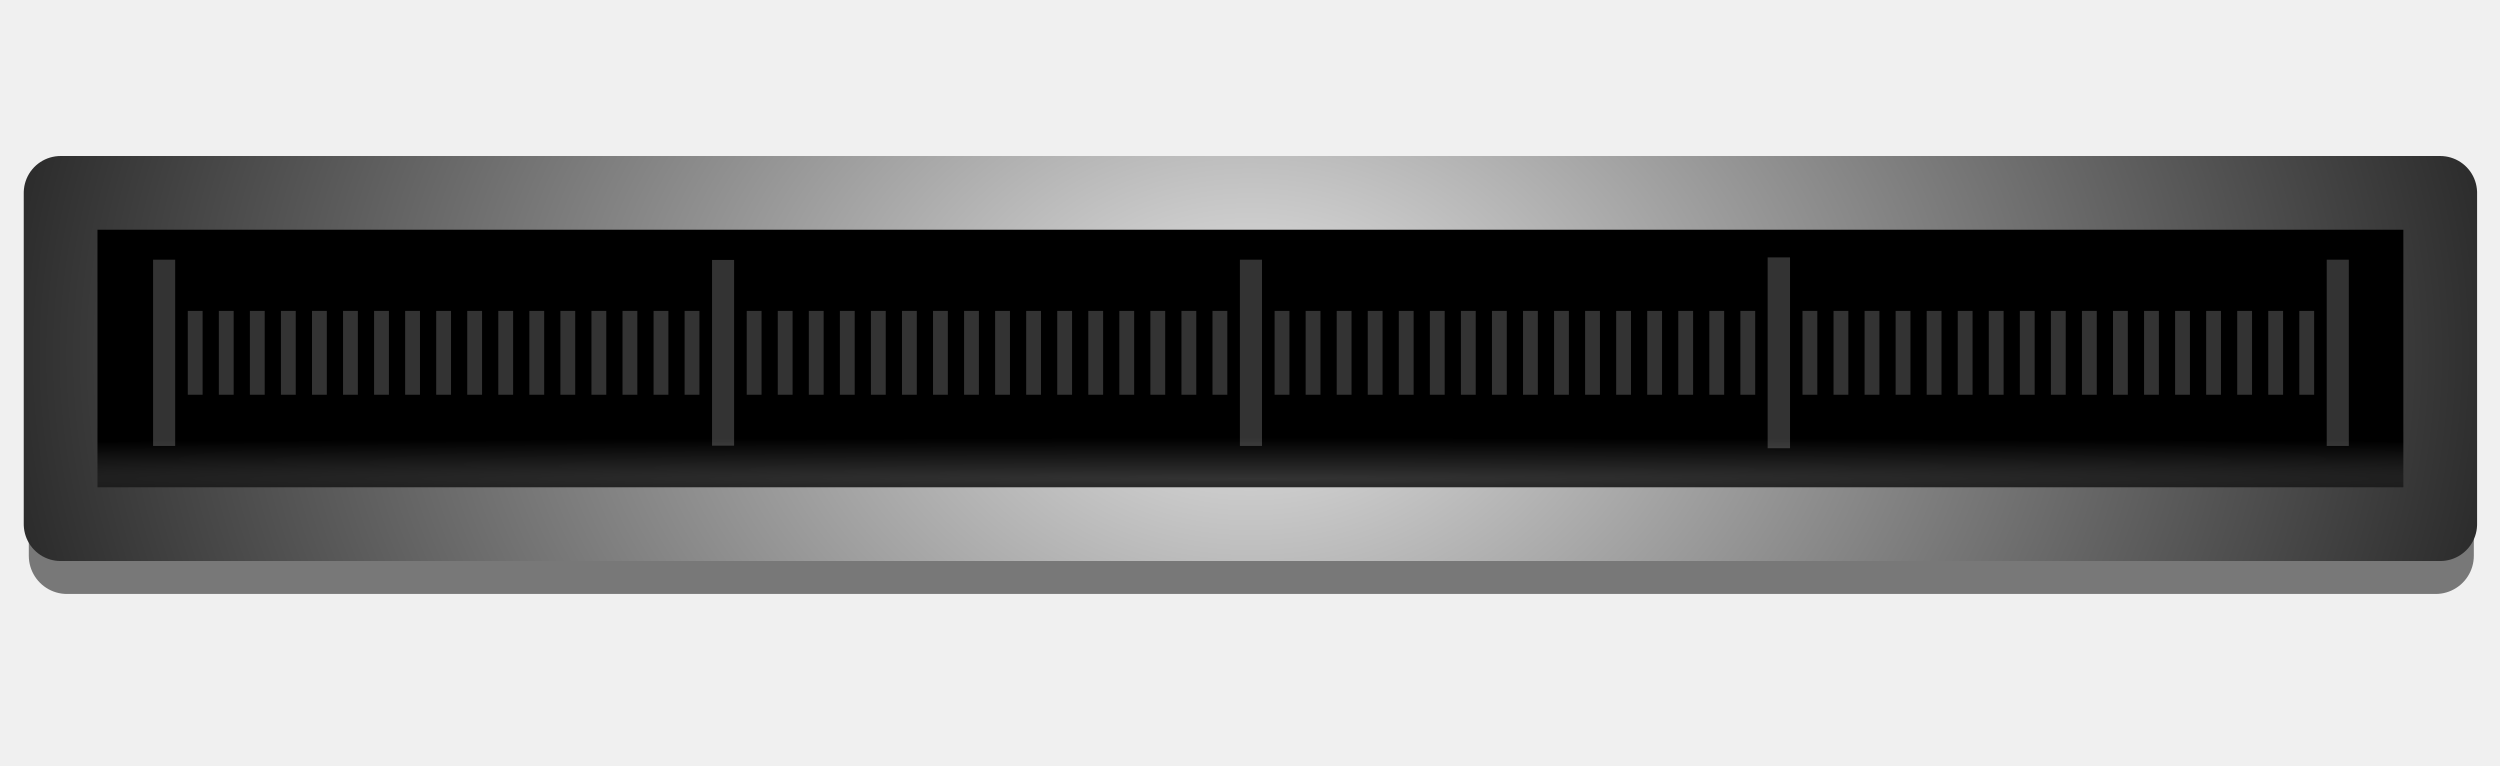
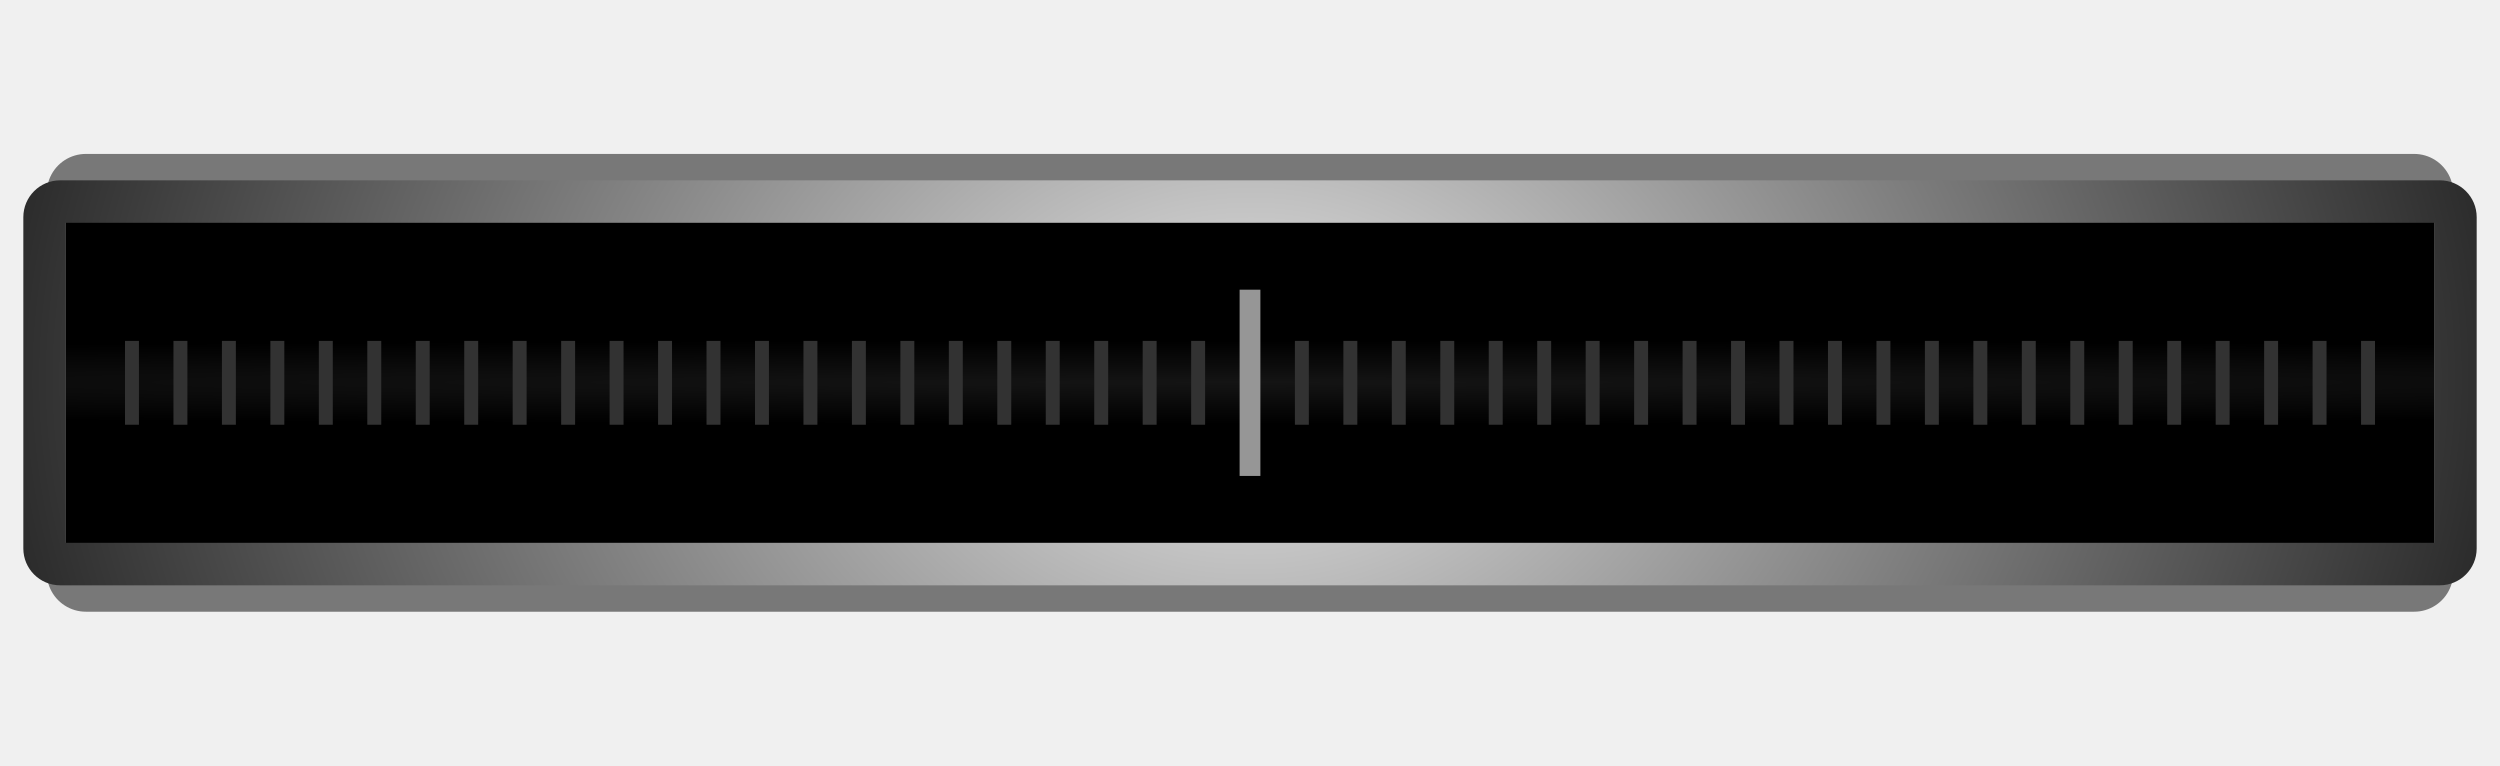
<svg xmlns="http://www.w3.org/2000/svg" xmlns:xlink="http://www.w3.org/1999/xlink" width="160" height="49" viewBox="0 0 160 49" id="svg2" version="1.1">
  <defs id="defs4">
    <linearGradient id="linearGradient4227">
-       <stop style="stop-color:#333333;stop-opacity:1" offset="0" id="stop4230" />
+       <stop style="stop-color:#141414;stop-opacity:1" offset="0" id="stop4230" />
      <stop style="stop-color:#000000;stop-opacity:1" offset="1" id="stop4232" />
    </linearGradient>
    <linearGradient id="linearGradient4225">
      <stop style="stop-color:#e6e6e6;stop-opacity:1" offset="0" id="stop4227" />
      <stop style="stop-color:#000000;stop-opacity:1" offset="1" id="stop4229" />
    </linearGradient>
-     <radialGradient xlink:href="#linearGradient4225" id="radialGradient4231" cx="24.556" cy="969.759" fx="24.556" fy="969.759" r="18.629" gradientTransform="matrix(3.917569,0.00324521,0,5.300297,929.8147,-5220.117)" gradientUnits="userSpaceOnUse" />
-     <radialGradient xlink:href="#linearGradient4227" id="radialGradient4234" cx="80.157" cy="1252.045" fx="80.157" fy="1252.045" r="75.985" gradientTransform="matrix(2.460511,3.6561118e-7,0,0.03427942,-117.0708,991.0795)" gradientUnits="userSpaceOnUse" />
+     <radialGradient xlink:href="#linearGradient4225" id="radialGradient4231" cx="24.556" cy="969.759" fx="24.556" fy="969.759" r="18.629" gradientTransform="matrix(3.917569,0.00324521,0,5.300297,931.3695,-5220.091)" gradientUnits="userSpaceOnUse" />
+     <radialGradient xlink:href="#linearGradient4227" id="radialGradient4234" cx="80.098" cy="1034.434" fx="80.098" fy="1034.434" r="75.985" gradientTransform="matrix(2.460511,3.7435801e-7,0,0.03509952,-117.2283,991.5222)" gradientUnits="userSpaceOnUse" />
+     <radialGradient xlink:href="#linearGradient4225" id="radialGradient906" gradientUnits="userSpaceOnUse" gradientTransform="matrix(-0.00324521,3.917569,-5.300297,0,5220.091,931.3694)" cx="24.556" cy="969.759" fx="24.556" fy="969.759" r="18.629" />
  </defs>
  <g id="layer1" transform="translate(0,-1003.362)">
-     <text xml:space="preserve" style="font-style:normal;font-weight:normal;font-size:7.331px;line-height:125%;font-family:sans-serif;letter-spacing:0px;word-spacing:0px;opacity:0.1;fill:#ececec;fill-opacity:1;stroke:none;stroke-width:1px;stroke-linecap:butt;stroke-linejoin:miter;stroke-opacity:1" x="-64.374" y="823.298" id="text6116-5" transform="scale(1.011287,0.9888387)">
-       <tspan id="tspan6118-8" x="-64.374" y="823.298" style="font-style:normal;font-variant:normal;font-weight:normal;font-stretch:normal;font-family:Digital;-inkscape-font-specification:Digital;fill:#ececec">8888888888888888888888888888888888888888888888888888888888888888888888888</tspan>
+     <text xml:space="preserve" style="font-style:normal;font-weight:normal;line-height:0%;font-family:sans-serif;letter-spacing:0px;word-spacing:0px;opacity:0.1;fill:#ececec;fill-opacity:1;stroke:none;stroke-width:1px;stroke-linecap:butt;stroke-linejoin:miter;stroke-opacity:1" x="-64.374" y="823.298" id="text6116-5" transform="scale(1.011287,0.9888387)">
+       <tspan id="tspan6118-8" x="-64.374" y="823.298" style="font-style:normal;font-variant:normal;font-weight:normal;font-stretch:normal;font-size:7.331px;line-height:1.25;font-family:Digital;-inkscape-font-specification:Digital;fill:#ececec">8888888888888888888888888888888888888888888888888888888888888888888888888</tspan>
    </text>
    <g id="g5160">
      <g id="g5236">
-         <rect style="opacity:0.5;fill:#000000;fill-opacity:1;stroke:#000000;stroke-width:4.887;stroke-linecap:round;stroke-linejoin:round;stroke-miterlimit:4;stroke-dasharray:none;stroke-opacity:1" id="rect4223-9" width="22.845" height="151.594" x="1016.087" y="-155.881" transform="matrix(0,1,-1,0,0,0)" />
-         <rect style="opacity:1;fill:url(#radialGradient4234);fill-opacity:1;stroke:none;stroke-width:0.4;stroke-linecap:butt;stroke-linejoin:miter;stroke-miterlimit:4;stroke-dasharray:none;stroke-opacity:1" id="rect4225" width="151.57" height="21.278" x="4.372" y="1015.927" />
-         <rect style="opacity:1;fill:none;fill-opacity:1;stroke:url(#radialGradient4231);stroke-width:4.719;stroke-linecap:round;stroke-linejoin:round;stroke-miterlimit:4;stroke-dasharray:none;stroke-opacity:1" id="rect4223" width="21.202" height="152.295" x="1015.706" y="-156.174" transform="matrix(0,1,-1,0,0,0)" />
-         <g id="g5383" style="opacity:0.2" transform="matrix(0.9224972,0,0,0.7349294,0.02228808,271.872)">
-           <path id="path4241-7" d="m 162.163,1017.934 0,16.22" style="fill:#a02c2c;fill-rule:evenodd;stroke:#ffffff;stroke-width:1.532;stroke-linecap:butt;stroke-linejoin:miter;stroke-miterlimit:4;stroke-dasharray:none;stroke-dashoffset:0;stroke-opacity:1" />
-           <path id="path4241-9" d="m 160.009,1022.394 0,7.302" style="fill:#a02c2c;fill-rule:evenodd;stroke:#ffffff;stroke-width:1.028;stroke-linecap:butt;stroke-linejoin:miter;stroke-miterlimit:4;stroke-dasharray:none;stroke-dashoffset:0;stroke-opacity:1" />
-           <path id="path4241-7-2" d="m 157.855,1022.394 0,7.302" style="fill:#a02c2c;fill-rule:evenodd;stroke:#ffffff;stroke-width:1.028;stroke-linecap:butt;stroke-linejoin:miter;stroke-miterlimit:4;stroke-dasharray:none;stroke-dashoffset:0;stroke-opacity:1" />
-           <path id="path4241-72" d="m 155.701,1022.394 0,7.302" style="fill:#a02c2c;fill-rule:evenodd;stroke:#ffffff;stroke-width:1.028;stroke-linecap:butt;stroke-linejoin:miter;stroke-miterlimit:4;stroke-dasharray:none;stroke-dashoffset:0;stroke-opacity:1" />
-           <path id="path4241-7-8" d="m 153.546,1022.394 0,7.302" style="fill:#a02c2c;fill-rule:evenodd;stroke:#ffffff;stroke-width:1.028;stroke-linecap:butt;stroke-linejoin:miter;stroke-miterlimit:4;stroke-dasharray:none;stroke-dashoffset:0;stroke-opacity:1" />
-           <path id="path4241-9-5" d="m 151.392,1022.394 0,7.302" style="fill:#a02c2c;fill-rule:evenodd;stroke:#ffffff;stroke-width:1.028;stroke-linecap:butt;stroke-linejoin:miter;stroke-miterlimit:4;stroke-dasharray:none;stroke-dashoffset:0;stroke-opacity:1" />
-           <path id="path4241-7-2-8" d="m 149.238,1022.394 0,7.302" style="fill:#a02c2c;fill-rule:evenodd;stroke:#ffffff;stroke-width:1.028;stroke-linecap:butt;stroke-linejoin:miter;stroke-miterlimit:4;stroke-dasharray:none;stroke-dashoffset:0;stroke-opacity:1" />
-           <path id="path4241-91" d="m 147.083,1022.394 0,7.302" style="fill:#a02c2c;fill-rule:evenodd;stroke:#ffffff;stroke-width:1.028;stroke-linecap:butt;stroke-linejoin:miter;stroke-miterlimit:4;stroke-dasharray:none;stroke-dashoffset:0;stroke-opacity:1" />
-           <path id="path4241-7-7" d="m 144.929,1022.394 0,7.302" style="fill:#a02c2c;fill-rule:evenodd;stroke:#ffffff;stroke-width:1.028;stroke-linecap:butt;stroke-linejoin:miter;stroke-miterlimit:4;stroke-dasharray:none;stroke-dashoffset:0;stroke-opacity:1" />
-           <path id="path4241-9-1" d="m 142.775,1022.394 0,7.302" style="fill:#a02c2c;fill-rule:evenodd;stroke:#ffffff;stroke-width:1.028;stroke-linecap:butt;stroke-linejoin:miter;stroke-miterlimit:4;stroke-dasharray:none;stroke-dashoffset:0;stroke-opacity:1" />
-           <path id="path4241-7-2-0" d="m 140.621,1022.394 0,7.302" style="fill:#a02c2c;fill-rule:evenodd;stroke:#ffffff;stroke-width:1.028;stroke-linecap:butt;stroke-linejoin:miter;stroke-miterlimit:4;stroke-dasharray:none;stroke-dashoffset:0;stroke-opacity:1" />
-           <path id="path4241-72-6" d="m 138.466,1022.394 0,7.302" style="fill:#a02c2c;fill-rule:evenodd;stroke:#ffffff;stroke-width:1.028;stroke-linecap:butt;stroke-linejoin:miter;stroke-miterlimit:4;stroke-dasharray:none;stroke-dashoffset:0;stroke-opacity:1" />
-           <path id="path4241-7-8-4" d="m 136.312,1022.394 0,7.302" style="fill:#a02c2c;fill-rule:evenodd;stroke:#ffffff;stroke-width:1.028;stroke-linecap:butt;stroke-linejoin:miter;stroke-miterlimit:4;stroke-dasharray:none;stroke-dashoffset:0;stroke-opacity:1" />
-           <path id="path4241-9-5-4" d="m 134.158,1022.394 0,7.302" style="fill:#a02c2c;fill-rule:evenodd;stroke:#ffffff;stroke-width:1.028;stroke-linecap:butt;stroke-linejoin:miter;stroke-miterlimit:4;stroke-dasharray:none;stroke-dashoffset:0;stroke-opacity:1" />
-           <path id="path4241-7-2-8-6" d="m 132.003,1022.394 0,7.302" style="fill:#a02c2c;fill-rule:evenodd;stroke:#ffffff;stroke-width:1.028;stroke-linecap:butt;stroke-linejoin:miter;stroke-miterlimit:4;stroke-dasharray:none;stroke-dashoffset:0;stroke-opacity:1" />
-           <path id="path4241-5" d="m 129.849,1022.394 0,7.302" style="fill:#a02c2c;fill-rule:evenodd;stroke:#ffffff;stroke-width:1.028;stroke-linecap:butt;stroke-linejoin:miter;stroke-miterlimit:4;stroke-dasharray:none;stroke-dashoffset:0;stroke-opacity:1" />
-           <path id="path4241-7-6" d="m 127.695,1022.394 0,7.302" style="fill:#a02c2c;fill-rule:evenodd;stroke:#ffffff;stroke-width:1.028;stroke-linecap:butt;stroke-linejoin:miter;stroke-miterlimit:4;stroke-dasharray:none;stroke-dashoffset:0;stroke-opacity:1" />
-           <path id="path4241-9-3" d="m 125.541,1022.394 0,7.302" style="fill:#a02c2c;fill-rule:evenodd;stroke:#ffffff;stroke-width:1.028;stroke-linecap:butt;stroke-linejoin:miter;stroke-miterlimit:4;stroke-dasharray:none;stroke-dashoffset:0;stroke-opacity:1" />
-           <path id="path4241-7-2-6" d="m 123.386,1017.735 0,16.619" style="fill:#a02c2c;fill-rule:evenodd;stroke:#ffffff;stroke-width:1.551;stroke-linecap:butt;stroke-linejoin:miter;stroke-miterlimit:4;stroke-dasharray:none;stroke-dashoffset:0;stroke-opacity:1" />
-           <path id="path4241-72-2" d="m 121.232,1022.394 0,7.302" style="fill:#a02c2c;fill-rule:evenodd;stroke:#ffffff;stroke-width:1.028;stroke-linecap:butt;stroke-linejoin:miter;stroke-miterlimit:4;stroke-dasharray:none;stroke-dashoffset:0;stroke-opacity:1" />
-           <path id="path4241-7-8-2" d="m 119.078,1022.394 0,7.302" style="fill:#a02c2c;fill-rule:evenodd;stroke:#ffffff;stroke-width:1.028;stroke-linecap:butt;stroke-linejoin:miter;stroke-miterlimit:4;stroke-dasharray:none;stroke-dashoffset:0;stroke-opacity:1" />
-           <path id="path4241-9-5-0" d="m 116.923,1022.394 0,7.302" style="fill:#a02c2c;fill-rule:evenodd;stroke:#ffffff;stroke-width:1.028;stroke-linecap:butt;stroke-linejoin:miter;stroke-miterlimit:4;stroke-dasharray:none;stroke-dashoffset:0;stroke-opacity:1" />
-           <path id="path4241-7-2-8-9" d="m 114.769,1022.394 0,7.302" style="fill:#a02c2c;fill-rule:evenodd;stroke:#ffffff;stroke-width:1.028;stroke-linecap:butt;stroke-linejoin:miter;stroke-miterlimit:4;stroke-dasharray:none;stroke-dashoffset:0;stroke-opacity:1" />
-           <path id="path4241-91-5" d="m 112.615,1022.394 0,7.302" style="fill:#a02c2c;fill-rule:evenodd;stroke:#ffffff;stroke-width:1.028;stroke-linecap:butt;stroke-linejoin:miter;stroke-miterlimit:4;stroke-dasharray:none;stroke-dashoffset:0;stroke-opacity:1" />
-           <path id="path4241-7-7-1" d="m 110.46,1022.394 0,7.302" style="fill:#a02c2c;fill-rule:evenodd;stroke:#ffffff;stroke-width:1.028;stroke-linecap:butt;stroke-linejoin:miter;stroke-miterlimit:4;stroke-dasharray:none;stroke-dashoffset:0;stroke-opacity:1" />
-           <path id="path4241-9-1-6" d="m 108.306,1022.394 0,7.302" style="fill:#a02c2c;fill-rule:evenodd;stroke:#ffffff;stroke-width:1.028;stroke-linecap:butt;stroke-linejoin:miter;stroke-miterlimit:4;stroke-dasharray:none;stroke-dashoffset:0;stroke-opacity:1" />
-           <path id="path4241-7-2-0-2" d="m 106.152,1022.394 0,7.302" style="fill:#a02c2c;fill-rule:evenodd;stroke:#ffffff;stroke-width:1.028;stroke-linecap:butt;stroke-linejoin:miter;stroke-miterlimit:4;stroke-dasharray:none;stroke-dashoffset:0;stroke-opacity:1" />
-           <path id="path4241-72-6-6" d="m 103.998,1022.394 0,7.302" style="fill:#a02c2c;fill-rule:evenodd;stroke:#ffffff;stroke-width:1.028;stroke-linecap:butt;stroke-linejoin:miter;stroke-miterlimit:4;stroke-dasharray:none;stroke-dashoffset:0;stroke-opacity:1" />
-           <path id="path4241-7-8-4-2" d="m 101.843,1022.394 0,7.302" style="fill:#a02c2c;fill-rule:evenodd;stroke:#ffffff;stroke-width:1.028;stroke-linecap:butt;stroke-linejoin:miter;stroke-miterlimit:4;stroke-dasharray:none;stroke-dashoffset:0;stroke-opacity:1" />
-           <path id="path4241-9-5-4-7" d="m 99.689,1022.394 0,7.302" style="fill:#a02c2c;fill-rule:evenodd;stroke:#ffffff;stroke-width:1.028;stroke-linecap:butt;stroke-linejoin:miter;stroke-miterlimit:4;stroke-dasharray:none;stroke-dashoffset:0;stroke-opacity:1" />
-           <path id="path4241-7-2-8-6-5" d="m 97.535,1022.394 0,7.302" style="fill:#a02c2c;fill-rule:evenodd;stroke:#ffffff;stroke-width:1.028;stroke-linecap:butt;stroke-linejoin:miter;stroke-miterlimit:4;stroke-dasharray:none;stroke-dashoffset:0;stroke-opacity:1" />
-           <path id="path4241-8" d="m 95.38,1022.394 0,7.302" style="fill:#a02c2c;fill-rule:evenodd;stroke:#ffffff;stroke-width:1.028;stroke-linecap:butt;stroke-linejoin:miter;stroke-miterlimit:4;stroke-dasharray:none;stroke-dashoffset:0;stroke-opacity:1" />
-           <path id="path4241-7-20" d="m 93.226,1022.394 0,7.302" style="fill:#a02c2c;fill-rule:evenodd;stroke:#ffffff;stroke-width:1.028;stroke-linecap:butt;stroke-linejoin:miter;stroke-miterlimit:4;stroke-dasharray:none;stroke-dashoffset:0;stroke-opacity:1" />
-           <path id="path4241-9-8" d="m 91.072,1022.394 0,7.302" style="fill:#a02c2c;fill-rule:evenodd;stroke:#ffffff;stroke-width:1.028;stroke-linecap:butt;stroke-linejoin:miter;stroke-miterlimit:4;stroke-dasharray:none;stroke-dashoffset:0;stroke-opacity:1" />
-           <path id="path4241-7-2-1" d="m 88.918,1022.394 0,7.302" style="fill:#a02c2c;fill-rule:evenodd;stroke:#ffffff;stroke-width:1.028;stroke-linecap:butt;stroke-linejoin:miter;stroke-miterlimit:4;stroke-dasharray:none;stroke-dashoffset:0;stroke-opacity:1" />
-           <path id="path4241-72-3" d="m 86.763,1017.934 0,16.22" style="fill:#a02c2c;fill-rule:evenodd;stroke:#ffffff;stroke-width:1.532;stroke-linecap:butt;stroke-linejoin:miter;stroke-miterlimit:4;stroke-dasharray:none;stroke-dashoffset:0;stroke-opacity:1" />
-           <path id="path4241-7-8-8" d="m 84.609,1022.394 0,7.302" style="fill:#a02c2c;fill-rule:evenodd;stroke:#ffffff;stroke-width:1.028;stroke-linecap:butt;stroke-linejoin:miter;stroke-miterlimit:4;stroke-dasharray:none;stroke-dashoffset:0;stroke-opacity:1" />
-           <path id="path4241-9-5-43" d="m 82.455,1022.394 0,7.302" style="fill:#a02c2c;fill-rule:evenodd;stroke:#ffffff;stroke-width:1.028;stroke-linecap:butt;stroke-linejoin:miter;stroke-miterlimit:4;stroke-dasharray:none;stroke-dashoffset:0;stroke-opacity:1" />
-           <path id="path4241-7-2-8-0" d="m 80.3,1022.394 0,7.302" style="fill:#a02c2c;fill-rule:evenodd;stroke:#ffffff;stroke-width:1.028;stroke-linecap:butt;stroke-linejoin:miter;stroke-miterlimit:4;stroke-dasharray:none;stroke-dashoffset:0;stroke-opacity:1" />
-           <path id="path4241-7-7-9" d="m 78.146,1022.394 0,7.302" style="fill:#a02c2c;fill-rule:evenodd;stroke:#ffffff;stroke-width:1.028;stroke-linecap:butt;stroke-linejoin:miter;stroke-miterlimit:4;stroke-dasharray:none;stroke-dashoffset:0;stroke-opacity:1" />
-           <path id="path4241-9-1-8" d="m 75.992,1022.394 0,7.302" style="fill:#a02c2c;fill-rule:evenodd;stroke:#ffffff;stroke-width:1.028;stroke-linecap:butt;stroke-linejoin:miter;stroke-miterlimit:4;stroke-dasharray:none;stroke-dashoffset:0;stroke-opacity:1" />
-           <path id="path4241-7-2-0-7" d="m 73.838,1022.394 0,7.302" style="fill:#a02c2c;fill-rule:evenodd;stroke:#ffffff;stroke-width:1.028;stroke-linecap:butt;stroke-linejoin:miter;stroke-miterlimit:4;stroke-dasharray:none;stroke-dashoffset:0;stroke-opacity:1" />
-           <path id="path4241-72-6-8" d="m 71.683,1022.394 0,7.302" style="fill:#a02c2c;fill-rule:evenodd;stroke:#ffffff;stroke-width:1.028;stroke-linecap:butt;stroke-linejoin:miter;stroke-miterlimit:4;stroke-dasharray:none;stroke-dashoffset:0;stroke-opacity:1" />
-           <path id="path4241-7-8-4-5" d="m 69.529,1022.394 0,7.302" style="fill:#a02c2c;fill-rule:evenodd;stroke:#ffffff;stroke-width:1.028;stroke-linecap:butt;stroke-linejoin:miter;stroke-miterlimit:4;stroke-dasharray:none;stroke-dashoffset:0;stroke-opacity:1" />
-           <path id="path4241-9-5-4-9" d="m 67.375,1022.394 0,7.302" style="fill:#a02c2c;fill-rule:evenodd;stroke:#ffffff;stroke-width:1.028;stroke-linecap:butt;stroke-linejoin:miter;stroke-miterlimit:4;stroke-dasharray:none;stroke-dashoffset:0;stroke-opacity:1" />
-           <path id="path4241-7-2-8-6-7" d="m 65.22,1022.394 0,7.302" style="fill:#a02c2c;fill-rule:evenodd;stroke:#ffffff;stroke-width:1.028;stroke-linecap:butt;stroke-linejoin:miter;stroke-miterlimit:4;stroke-dasharray:none;stroke-dashoffset:0;stroke-opacity:1" />
-           <path id="path4241-5-1" d="m 63.066,1022.394 0,7.302" style="fill:#a02c2c;fill-rule:evenodd;stroke:#ffffff;stroke-width:1.028;stroke-linecap:butt;stroke-linejoin:miter;stroke-miterlimit:4;stroke-dasharray:none;stroke-dashoffset:0;stroke-opacity:1" />
-           <path id="path4241-7-6-9" d="m 60.912,1022.394 0,7.302" style="fill:#a02c2c;fill-rule:evenodd;stroke:#ffffff;stroke-width:1.028;stroke-linecap:butt;stroke-linejoin:miter;stroke-miterlimit:4;stroke-dasharray:none;stroke-dashoffset:0;stroke-opacity:1" />
-           <path id="path4241-9-3-4" d="m 58.758,1022.394 0,7.302" style="fill:#a02c2c;fill-rule:evenodd;stroke:#ffffff;stroke-width:1.028;stroke-linecap:butt;stroke-linejoin:miter;stroke-miterlimit:4;stroke-dasharray:none;stroke-dashoffset:0;stroke-opacity:1" />
-           <path id="path4241-7-2-6-9" d="m 56.603,1022.394 0,7.302" style="fill:#a02c2c;fill-rule:evenodd;stroke:#ffffff;stroke-width:1.028;stroke-linecap:butt;stroke-linejoin:miter;stroke-miterlimit:4;stroke-dasharray:none;stroke-dashoffset:0;stroke-opacity:1" />
-           <path id="path4241-72-2-9" d="m 54.449,1022.394 0,7.302" style="fill:#a02c2c;fill-rule:evenodd;stroke:#ffffff;stroke-width:1.028;stroke-linecap:butt;stroke-linejoin:miter;stroke-miterlimit:4;stroke-dasharray:none;stroke-dashoffset:0;stroke-opacity:1" />
-           <path id="path4241-7-8-2-8" d="m 52.295,1022.394 0,7.302" style="fill:#a02c2c;fill-rule:evenodd;stroke:#ffffff;stroke-width:1.028;stroke-linecap:butt;stroke-linejoin:miter;stroke-miterlimit:4;stroke-dasharray:none;stroke-dashoffset:0;stroke-opacity:1" />
-           <path id="path4241-9-5-0-7" d="m 50.14,1017.957 0,16.175" style="fill:#a02c2c;fill-rule:evenodd;stroke:#ffffff;stroke-width:1.53;stroke-linecap:butt;stroke-linejoin:miter;stroke-miterlimit:4;stroke-dasharray:none;stroke-dashoffset:0;stroke-opacity:1" />
-           <path id="path4241-7-2-8-9-4" d="m 47.986,1022.394 0,7.302" style="fill:#a02c2c;fill-rule:evenodd;stroke:#ffffff;stroke-width:1.028;stroke-linecap:butt;stroke-linejoin:miter;stroke-miterlimit:4;stroke-dasharray:none;stroke-dashoffset:0;stroke-opacity:1" />
-           <path id="path4241-91-5-0" d="m 45.832,1022.394 0,7.302" style="fill:#a02c2c;fill-rule:evenodd;stroke:#ffffff;stroke-width:1.028;stroke-linecap:butt;stroke-linejoin:miter;stroke-miterlimit:4;stroke-dasharray:none;stroke-dashoffset:0;stroke-opacity:1" />
-           <path id="path4241-7-7-1-3" d="m 43.678,1022.394 0,7.302" style="fill:#a02c2c;fill-rule:evenodd;stroke:#ffffff;stroke-width:1.028;stroke-linecap:butt;stroke-linejoin:miter;stroke-miterlimit:4;stroke-dasharray:none;stroke-dashoffset:0;stroke-opacity:1" />
-           <path id="path4241-9-1-6-6" d="m 41.523,1022.394 0,7.302" style="fill:#a02c2c;fill-rule:evenodd;stroke:#ffffff;stroke-width:1.028;stroke-linecap:butt;stroke-linejoin:miter;stroke-miterlimit:4;stroke-dasharray:none;stroke-dashoffset:0;stroke-opacity:1" />
-           <path id="path4241-7-2-0-2-1" d="m 39.369,1022.394 0,7.302" style="fill:#a02c2c;fill-rule:evenodd;stroke:#ffffff;stroke-width:1.028;stroke-linecap:butt;stroke-linejoin:miter;stroke-miterlimit:4;stroke-dasharray:none;stroke-dashoffset:0;stroke-opacity:1" />
-           <path id="path4241-72-6-6-0" d="m 37.215,1022.394 0,7.302" style="fill:#a02c2c;fill-rule:evenodd;stroke:#ffffff;stroke-width:1.028;stroke-linecap:butt;stroke-linejoin:miter;stroke-miterlimit:4;stroke-dasharray:none;stroke-dashoffset:0;stroke-opacity:1" />
-           <path id="path4241-7-8-4-2-8" d="m 35.06,1022.394 0,7.302" style="fill:#a02c2c;fill-rule:evenodd;stroke:#ffffff;stroke-width:1.028;stroke-linecap:butt;stroke-linejoin:miter;stroke-miterlimit:4;stroke-dasharray:none;stroke-dashoffset:0;stroke-opacity:1" />
-           <path id="path4241-9-5-4-7-8" d="m 32.906,1022.394 0,7.302" style="fill:#a02c2c;fill-rule:evenodd;stroke:#ffffff;stroke-width:1.028;stroke-linecap:butt;stroke-linejoin:miter;stroke-miterlimit:4;stroke-dasharray:none;stroke-dashoffset:0;stroke-opacity:1" />
-           <path id="path4241-7-2-8-6-5-6" d="m 30.752,1022.394 0,7.302" style="fill:#a02c2c;fill-rule:evenodd;stroke:#ffffff;stroke-width:1.028;stroke-linecap:butt;stroke-linejoin:miter;stroke-miterlimit:4;stroke-dasharray:none;stroke-dashoffset:0;stroke-opacity:1" />
-           <path id="path4241-4" d="m 28.598,1022.394 0,7.302" style="fill:#a02c2c;fill-rule:evenodd;stroke:#ffffff;stroke-width:1.028;stroke-linecap:butt;stroke-linejoin:miter;stroke-miterlimit:4;stroke-dasharray:none;stroke-dashoffset:0;stroke-opacity:1" />
-           <path id="path4241-7-1" d="m 26.443,1022.394 0,7.302" style="fill:#a02c2c;fill-rule:evenodd;stroke:#ffffff;stroke-width:1.028;stroke-linecap:butt;stroke-linejoin:miter;stroke-miterlimit:4;stroke-dasharray:none;stroke-dashoffset:0;stroke-opacity:1" />
-           <path id="path4241-9-12" d="m 24.289,1022.394 0,7.302" style="fill:#a02c2c;fill-rule:evenodd;stroke:#ffffff;stroke-width:1.028;stroke-linecap:butt;stroke-linejoin:miter;stroke-miterlimit:4;stroke-dasharray:none;stroke-dashoffset:0;stroke-opacity:1" />
-           <path id="path4241-7-2-5" d="m 22.135,1022.394 0,7.302" style="fill:#a02c2c;fill-rule:evenodd;stroke:#ffffff;stroke-width:1.028;stroke-linecap:butt;stroke-linejoin:miter;stroke-miterlimit:4;stroke-dasharray:none;stroke-dashoffset:0;stroke-opacity:1" />
-           <path id="path4241-72-0" d="m 19.98,1022.394 0,7.302" style="fill:#a02c2c;fill-rule:evenodd;stroke:#ffffff;stroke-width:1.028;stroke-linecap:butt;stroke-linejoin:miter;stroke-miterlimit:4;stroke-dasharray:none;stroke-dashoffset:0;stroke-opacity:1" />
-           <path id="path4241-7-8-5" d="m 17.826,1022.394 0,7.302" style="fill:#a02c2c;fill-rule:evenodd;stroke:#ffffff;stroke-width:1.028;stroke-linecap:butt;stroke-linejoin:miter;stroke-miterlimit:4;stroke-dasharray:none;stroke-dashoffset:0;stroke-opacity:1" />
-           <path id="path4241-9-5-5" d="m 15.672,1022.394 0,7.302" style="fill:#a02c2c;fill-rule:evenodd;stroke:#ffffff;stroke-width:1.028;stroke-linecap:butt;stroke-linejoin:miter;stroke-miterlimit:4;stroke-dasharray:none;stroke-dashoffset:0;stroke-opacity:1" />
-           <path id="path4241-7-2-8-2" d="m 13.518,1022.394 0,7.302" style="fill:#a02c2c;fill-rule:evenodd;stroke:#ffffff;stroke-width:1.028;stroke-linecap:butt;stroke-linejoin:miter;stroke-miterlimit:4;stroke-dasharray:none;stroke-dashoffset:0;stroke-opacity:1" />
-           <path id="path4241-91-8" d="m 11.363,1017.934 0,16.22" style="fill:#a02c2c;fill-rule:evenodd;stroke:#ffffff;stroke-width:1.532;stroke-linecap:butt;stroke-linejoin:miter;stroke-miterlimit:4;stroke-dasharray:none;stroke-dashoffset:0;stroke-opacity:1" />
-         </g>
+         <rect style="opacity:0.5;fill:#000000;fill-opacity:1;stroke:#000000;stroke-width:4.998;stroke-linecap:round;stroke-linejoin:round;stroke-miterlimit:4;stroke-dasharray:none;stroke-opacity:1" id="rect4223-9" width="24.3" height="149.012" x="1015.712" y="-154.506" transform="rotate(90)" />
+         <rect style="opacity:1;fill:url(#radialGradient4234);fill-opacity:1;stroke:none;stroke-width:0.437;stroke-linecap:butt;stroke-linejoin:miter;stroke-miterlimit:4;stroke-dasharray:none;stroke-opacity:1" id="rect4225" width="151.57" height="25.359" x="4.215" y="1015.183" />
+         <path style="color:#000000;font-style:normal;font-variant:normal;font-weight:normal;font-stretch:normal;font-size:medium;line-height:normal;font-family:sans-serif;font-variant-ligatures:normal;font-variant-position:normal;font-variant-caps:normal;font-variant-numeric:normal;font-variant-alternates:normal;font-feature-settings:normal;text-indent:0;text-align:start;text-decoration:none;text-decoration-line:none;text-decoration-style:solid;text-decoration-color:#000000;letter-spacing:normal;word-spacing:normal;text-transform:none;writing-mode:lr-tb;direction:ltr;text-orientation:mixed;dominant-baseline:auto;baseline-shift:baseline;text-anchor:start;white-space:normal;shape-padding:0;clip-rule:nonzero;display:inline;overflow:visible;visibility:visible;opacity:1;isolation:auto;mix-blend-mode:normal;color-interpolation:sRGB;color-interpolation-filters:linearRGB;solid-color:#000000;solid-opacity:1;vector-effect:none;fill:url(#radialGradient906);fill-opacity:1;fill-rule:nonzero;stroke:none;stroke-width:4.719;stroke-linecap:round;stroke-linejoin:round;stroke-miterlimit:4;stroke-dasharray:none;stroke-dashoffset:0;stroke-opacity:1;color-rendering:auto;image-rendering:auto;shape-rendering:auto;text-rendering:auto;enable-background:accumulate" d="m 158.508,1017.262 c -2.9e-4,-1.303 -1.056,-2.359 -2.359,-2.359 H 3.852 c -1.303,3e-4 -2.359,1.056 -2.359,2.359 v 21.201 c 2.89e-4,1.303 1.056,2.359 2.359,2.359 H 156.148 c 1.303,-3e-4 2.359,-1.056 2.359,-2.359 z m -2.721,0.359 v 20.482 H 4.213 v -20.482 z" id="rect4223" />
+         <path style="fill:none;fill-rule:evenodd;stroke:#323232;stroke-width:0.892;stroke-linecap:butt;stroke-linejoin:miter;stroke-miterlimit:4;stroke-dasharray:none;stroke-dashoffset:0;stroke-opacity:1" d="m 151.554,1025.179 v 5.366" id="path4241-7-2-8" />
+         <path style="fill:none;fill-rule:evenodd;stroke:#323232;stroke-width:0.892;stroke-linecap:butt;stroke-linejoin:miter;stroke-miterlimit:4;stroke-dasharray:none;stroke-dashoffset:0;stroke-opacity:1" d="m 148.453,1025.179 v 5.366" id="path4241-91" />
+         <path style="fill:none;fill-rule:evenodd;stroke:#323232;stroke-width:0.892;stroke-linecap:butt;stroke-linejoin:miter;stroke-miterlimit:4;stroke-dasharray:none;stroke-dashoffset:0;stroke-opacity:1" d="m 145.351,1025.179 v 5.366" id="path4241-7-7" />
+         <path style="fill:none;fill-rule:evenodd;stroke:#323232;stroke-width:0.892;stroke-linecap:butt;stroke-linejoin:miter;stroke-miterlimit:4;stroke-dasharray:none;stroke-dashoffset:0;stroke-opacity:1" d="m 142.25,1025.179 v 5.366" id="path4241-9-1" />
+         <path style="fill:none;fill-rule:evenodd;stroke:#323232;stroke-width:0.892;stroke-linecap:butt;stroke-linejoin:miter;stroke-miterlimit:4;stroke-dasharray:none;stroke-dashoffset:0;stroke-opacity:1" d="m 139.148,1025.179 v 5.366" id="path4241-7-2-0" />
+         <path style="fill:none;fill-rule:evenodd;stroke:#323232;stroke-width:0.892;stroke-linecap:butt;stroke-linejoin:miter;stroke-miterlimit:4;stroke-dasharray:none;stroke-dashoffset:0;stroke-opacity:1" d="m 136.046,1025.179 v 5.366" id="path4241-72-6" />
+         <path style="fill:none;fill-rule:evenodd;stroke:#323232;stroke-width:0.892;stroke-linecap:butt;stroke-linejoin:miter;stroke-miterlimit:4;stroke-dasharray:none;stroke-dashoffset:0;stroke-opacity:1" d="m 132.945,1025.179 v 5.366" id="path4241-7-8-4" />
+         <path style="fill:none;fill-rule:evenodd;stroke:#323232;stroke-width:0.892;stroke-linecap:butt;stroke-linejoin:miter;stroke-miterlimit:4;stroke-dasharray:none;stroke-dashoffset:0;stroke-opacity:1" d="m 129.843,1025.179 v 5.366" id="path4241-9-5-4" />
+         <path style="fill:none;fill-rule:evenodd;stroke:#323232;stroke-width:0.892;stroke-linecap:butt;stroke-linejoin:miter;stroke-miterlimit:4;stroke-dasharray:none;stroke-dashoffset:0;stroke-opacity:1" d="m 126.742,1025.179 v 5.366" id="path4241-7-2-8-6" />
+         <path style="fill:none;fill-rule:evenodd;stroke:#323232;stroke-width:0.892;stroke-linecap:butt;stroke-linejoin:miter;stroke-miterlimit:4;stroke-dasharray:none;stroke-dashoffset:0;stroke-opacity:1" d="m 123.64,1025.179 v 5.366" id="path4241-5" />
+         <path style="fill:none;fill-rule:evenodd;stroke:#323232;stroke-width:0.892;stroke-linecap:butt;stroke-linejoin:miter;stroke-miterlimit:4;stroke-dasharray:none;stroke-dashoffset:0;stroke-opacity:1" d="m 120.539,1025.179 v 5.366" id="path4241-7-6" />
+         <path style="fill:none;fill-rule:evenodd;stroke:#323232;stroke-width:0.892;stroke-linecap:butt;stroke-linejoin:miter;stroke-miterlimit:4;stroke-dasharray:none;stroke-dashoffset:0;stroke-opacity:1" d="m 117.437,1025.179 v 5.366" id="path4241-9-3" />
+         <path style="fill:none;fill-rule:evenodd;stroke:#323232;stroke-width:0.892;stroke-linecap:butt;stroke-linejoin:miter;stroke-miterlimit:4;stroke-dasharray:none;stroke-dashoffset:0;stroke-opacity:1" d="m 114.336,1025.179 v 5.366" id="path4241-72-2" />
+         <path style="fill:none;fill-rule:evenodd;stroke:#323232;stroke-width:0.892;stroke-linecap:butt;stroke-linejoin:miter;stroke-miterlimit:4;stroke-dasharray:none;stroke-dashoffset:0;stroke-opacity:1" d="m 111.234,1025.179 v 5.366" id="path4241-7-8-2" />
+         <path style="fill:none;fill-rule:evenodd;stroke:#323232;stroke-width:0.892;stroke-linecap:butt;stroke-linejoin:miter;stroke-miterlimit:4;stroke-dasharray:none;stroke-dashoffset:0;stroke-opacity:1" d="m 108.133,1025.179 v 5.366" id="path4241-91-5" />
+         <path style="fill:none;fill-rule:evenodd;stroke:#323232;stroke-width:0.892;stroke-linecap:butt;stroke-linejoin:miter;stroke-miterlimit:4;stroke-dasharray:none;stroke-dashoffset:0;stroke-opacity:1" d="m 105.031,1025.179 v 5.366" id="path4241-9-1-6" />
+         <path style="fill:none;fill-rule:evenodd;stroke:#323232;stroke-width:0.892;stroke-linecap:butt;stroke-linejoin:miter;stroke-miterlimit:4;stroke-dasharray:none;stroke-dashoffset:0;stroke-opacity:1" d="m 101.929,1025.179 v 5.366" id="path4241-7-2-0-2" />
+         <path style="fill:none;fill-rule:evenodd;stroke:#323232;stroke-width:0.892;stroke-linecap:butt;stroke-linejoin:miter;stroke-miterlimit:4;stroke-dasharray:none;stroke-dashoffset:0;stroke-opacity:1" d="m 98.828,1025.179 v 5.366" id="path4241-72-6-6" />
+         <path style="fill:none;fill-rule:evenodd;stroke:#323232;stroke-width:0.892;stroke-linecap:butt;stroke-linejoin:miter;stroke-miterlimit:4;stroke-dasharray:none;stroke-dashoffset:0;stroke-opacity:1" d="m 95.726,1025.179 v 5.366" id="path4241-7-8-4-2" />
+         <path style="fill:none;fill-rule:evenodd;stroke:#323232;stroke-width:0.892;stroke-linecap:butt;stroke-linejoin:miter;stroke-miterlimit:4;stroke-dasharray:none;stroke-dashoffset:0;stroke-opacity:1" d="m 92.625,1025.179 v 5.366" id="path4241-9-5-4-7" />
+         <path style="fill:none;fill-rule:evenodd;stroke:#323232;stroke-width:0.892;stroke-linecap:butt;stroke-linejoin:miter;stroke-miterlimit:4;stroke-dasharray:none;stroke-dashoffset:0;stroke-opacity:1" d="m 89.523,1025.179 v 5.366" id="path4241-7-20" />
+         <path style="fill:none;fill-rule:evenodd;stroke:#323232;stroke-width:0.892;stroke-linecap:butt;stroke-linejoin:miter;stroke-miterlimit:4;stroke-dasharray:none;stroke-dashoffset:0;stroke-opacity:1" d="m 86.422,1025.179 v 5.366" id="path4241-9-8" />
+         <path style="fill:none;fill-rule:evenodd;stroke:#323232;stroke-width:0.892;stroke-linecap:butt;stroke-linejoin:miter;stroke-miterlimit:4;stroke-dasharray:none;stroke-dashoffset:0;stroke-opacity:1" d="m 83.32,1025.179 v 5.366" id="path4241-7-2-1" />
+         <path style="fill:#a02c2c;fill-rule:evenodd;stroke:#969696;stroke-width:1.329;stroke-linecap:butt;stroke-linejoin:miter;stroke-miterlimit:4;stroke-dasharray:none;stroke-dashoffset:0;stroke-opacity:1" d="m 80,1021.902 v 11.92" id="path4241-72-3" />
+         <path style="fill:none;fill-rule:evenodd;stroke:#323232;stroke-width:0.892;stroke-linecap:butt;stroke-linejoin:miter;stroke-miterlimit:4;stroke-dasharray:none;stroke-dashoffset:0;stroke-opacity:1" d="m 76.68,1025.179 v 5.366" id="path4241-7-8-8" />
+         <path style="fill:none;fill-rule:evenodd;stroke:#323232;stroke-width:0.892;stroke-linecap:butt;stroke-linejoin:miter;stroke-miterlimit:4;stroke-dasharray:none;stroke-dashoffset:0;stroke-opacity:1" d="m 73.578,1025.179 v 5.366" id="path4241-9-5-43" />
+         <path style="fill:none;fill-rule:evenodd;stroke:#323232;stroke-width:0.892;stroke-linecap:butt;stroke-linejoin:miter;stroke-miterlimit:4;stroke-dasharray:none;stroke-dashoffset:0;stroke-opacity:1" d="m 70.477,1025.179 v 5.366" id="path4241-7-2-8-0" />
+         <path style="fill:none;fill-rule:evenodd;stroke:#323232;stroke-width:0.892;stroke-linecap:butt;stroke-linejoin:miter;stroke-miterlimit:4;stroke-dasharray:none;stroke-dashoffset:0;stroke-opacity:1" d="m 67.375,1025.179 v 5.366" id="path4241-7-7-9" />
+         <path style="fill:none;fill-rule:evenodd;stroke:#323232;stroke-width:0.892;stroke-linecap:butt;stroke-linejoin:miter;stroke-miterlimit:4;stroke-dasharray:none;stroke-dashoffset:0;stroke-opacity:1" d="m 64.274,1025.179 v 5.366" id="path4241-9-1-8" />
+         <path style="fill:none;fill-rule:evenodd;stroke:#323232;stroke-width:0.892;stroke-linecap:butt;stroke-linejoin:miter;stroke-miterlimit:4;stroke-dasharray:none;stroke-dashoffset:0;stroke-opacity:1" d="m 61.172,1025.179 v 5.366" id="path4241-7-2-0-7" />
+         <path style="fill:none;fill-rule:evenodd;stroke:#323232;stroke-width:0.892;stroke-linecap:butt;stroke-linejoin:miter;stroke-miterlimit:4;stroke-dasharray:none;stroke-dashoffset:0;stroke-opacity:1" d="m 58.071,1025.179 v 5.366" id="path4241-72-6-8" />
+         <path style="fill:none;fill-rule:evenodd;stroke:#323232;stroke-width:0.892;stroke-linecap:butt;stroke-linejoin:miter;stroke-miterlimit:4;stroke-dasharray:none;stroke-dashoffset:0;stroke-opacity:1" d="m 54.969,1025.179 v 5.366" id="path4241-7-8-4-5" />
+         <path style="fill:none;fill-rule:evenodd;stroke:#323232;stroke-width:0.892;stroke-linecap:butt;stroke-linejoin:miter;stroke-miterlimit:4;stroke-dasharray:none;stroke-dashoffset:0;stroke-opacity:1" d="m 51.867,1025.179 v 5.366" id="path4241-5-1" />
+         <path style="fill:none;fill-rule:evenodd;stroke:#323232;stroke-width:0.892;stroke-linecap:butt;stroke-linejoin:miter;stroke-miterlimit:4;stroke-dasharray:none;stroke-dashoffset:0;stroke-opacity:1" d="m 48.766,1025.179 v 5.366" id="path4241-7-6-9" />
+         <path style="fill:none;fill-rule:evenodd;stroke:#323232;stroke-width:0.892;stroke-linecap:butt;stroke-linejoin:miter;stroke-miterlimit:4;stroke-dasharray:none;stroke-dashoffset:0;stroke-opacity:1" d="m 45.664,1025.179 v 5.366" id="path4241-9-3-4" />
+         <path style="fill:none;fill-rule:evenodd;stroke:#323232;stroke-width:0.892;stroke-linecap:butt;stroke-linejoin:miter;stroke-miterlimit:4;stroke-dasharray:none;stroke-dashoffset:0;stroke-opacity:1" d="m 42.563,1025.179 v 5.366" id="path4241-7-2-6-9" />
+         <path style="fill:none;fill-rule:evenodd;stroke:#323232;stroke-width:0.892;stroke-linecap:butt;stroke-linejoin:miter;stroke-miterlimit:4;stroke-dasharray:none;stroke-dashoffset:0;stroke-opacity:1" d="m 39.461,1025.179 v 5.366" id="path4241-72-2-9" />
+         <path style="fill:none;fill-rule:evenodd;stroke:#323232;stroke-width:0.892;stroke-linecap:butt;stroke-linejoin:miter;stroke-miterlimit:4;stroke-dasharray:none;stroke-dashoffset:0;stroke-opacity:1" d="m 36.36,1025.179 v 5.366" id="path4241-7-8-2-8" />
+         <path style="fill:none;fill-rule:evenodd;stroke:#323232;stroke-width:0.892;stroke-linecap:butt;stroke-linejoin:miter;stroke-miterlimit:4;stroke-dasharray:none;stroke-dashoffset:0;stroke-opacity:1" d="m 33.258,1025.179 v 5.366" id="path4241-7-2-8-9-4" />
+         <path style="fill:none;fill-rule:evenodd;stroke:#323232;stroke-width:0.892;stroke-linecap:butt;stroke-linejoin:miter;stroke-miterlimit:4;stroke-dasharray:none;stroke-dashoffset:0;stroke-opacity:1" d="m 30.157,1025.179 v 5.366" id="path4241-91-5-0" />
+         <path style="fill:none;fill-rule:evenodd;stroke:#323232;stroke-width:0.892;stroke-linecap:butt;stroke-linejoin:miter;stroke-miterlimit:4;stroke-dasharray:none;stroke-dashoffset:0;stroke-opacity:1" d="m 27.055,1025.179 v 5.366" id="path4241-7-7-1-3" />
+         <path style="fill:none;fill-rule:evenodd;stroke:#323232;stroke-width:0.892;stroke-linecap:butt;stroke-linejoin:miter;stroke-miterlimit:4;stroke-dasharray:none;stroke-dashoffset:0;stroke-opacity:1" d="m 23.954,1025.179 v 5.366" id="path4241-9-1-6-6" />
+         <path style="fill:none;fill-rule:evenodd;stroke:#323232;stroke-width:0.892;stroke-linecap:butt;stroke-linejoin:miter;stroke-miterlimit:4;stroke-dasharray:none;stroke-dashoffset:0;stroke-opacity:1" d="m 20.852,1025.179 v 5.366" id="path4241-9-5-4-7-8" />
+         <path style="fill:none;fill-rule:evenodd;stroke:#323232;stroke-width:0.892;stroke-linecap:butt;stroke-linejoin:miter;stroke-miterlimit:4;stroke-dasharray:none;stroke-dashoffset:0;stroke-opacity:1" d="m 17.75,1025.179 v 5.366" id="path4241-7-2-8-6-5-6" />
+         <path style="fill:none;fill-rule:evenodd;stroke:#323232;stroke-width:0.892;stroke-linecap:butt;stroke-linejoin:miter;stroke-miterlimit:4;stroke-dasharray:none;stroke-dashoffset:0;stroke-opacity:1" d="m 14.649,1025.179 v 5.366" id="path4241-4" />
+         <path style="fill:none;fill-rule:evenodd;stroke:#323232;stroke-width:0.892;stroke-linecap:butt;stroke-linejoin:miter;stroke-miterlimit:4;stroke-dasharray:none;stroke-dashoffset:0;stroke-opacity:1" d="m 11.547,1025.179 v 5.366" id="path4241-7-1" />
+         <path style="fill:none;fill-rule:evenodd;stroke:#323232;stroke-width:0.892;stroke-linecap:butt;stroke-linejoin:miter;stroke-miterlimit:4;stroke-dasharray:none;stroke-dashoffset:0;stroke-opacity:1" d="m 8.446,1025.179 v 5.366" id="path4241-9-12" />
      </g>
    </g>
  </g>
</svg>
